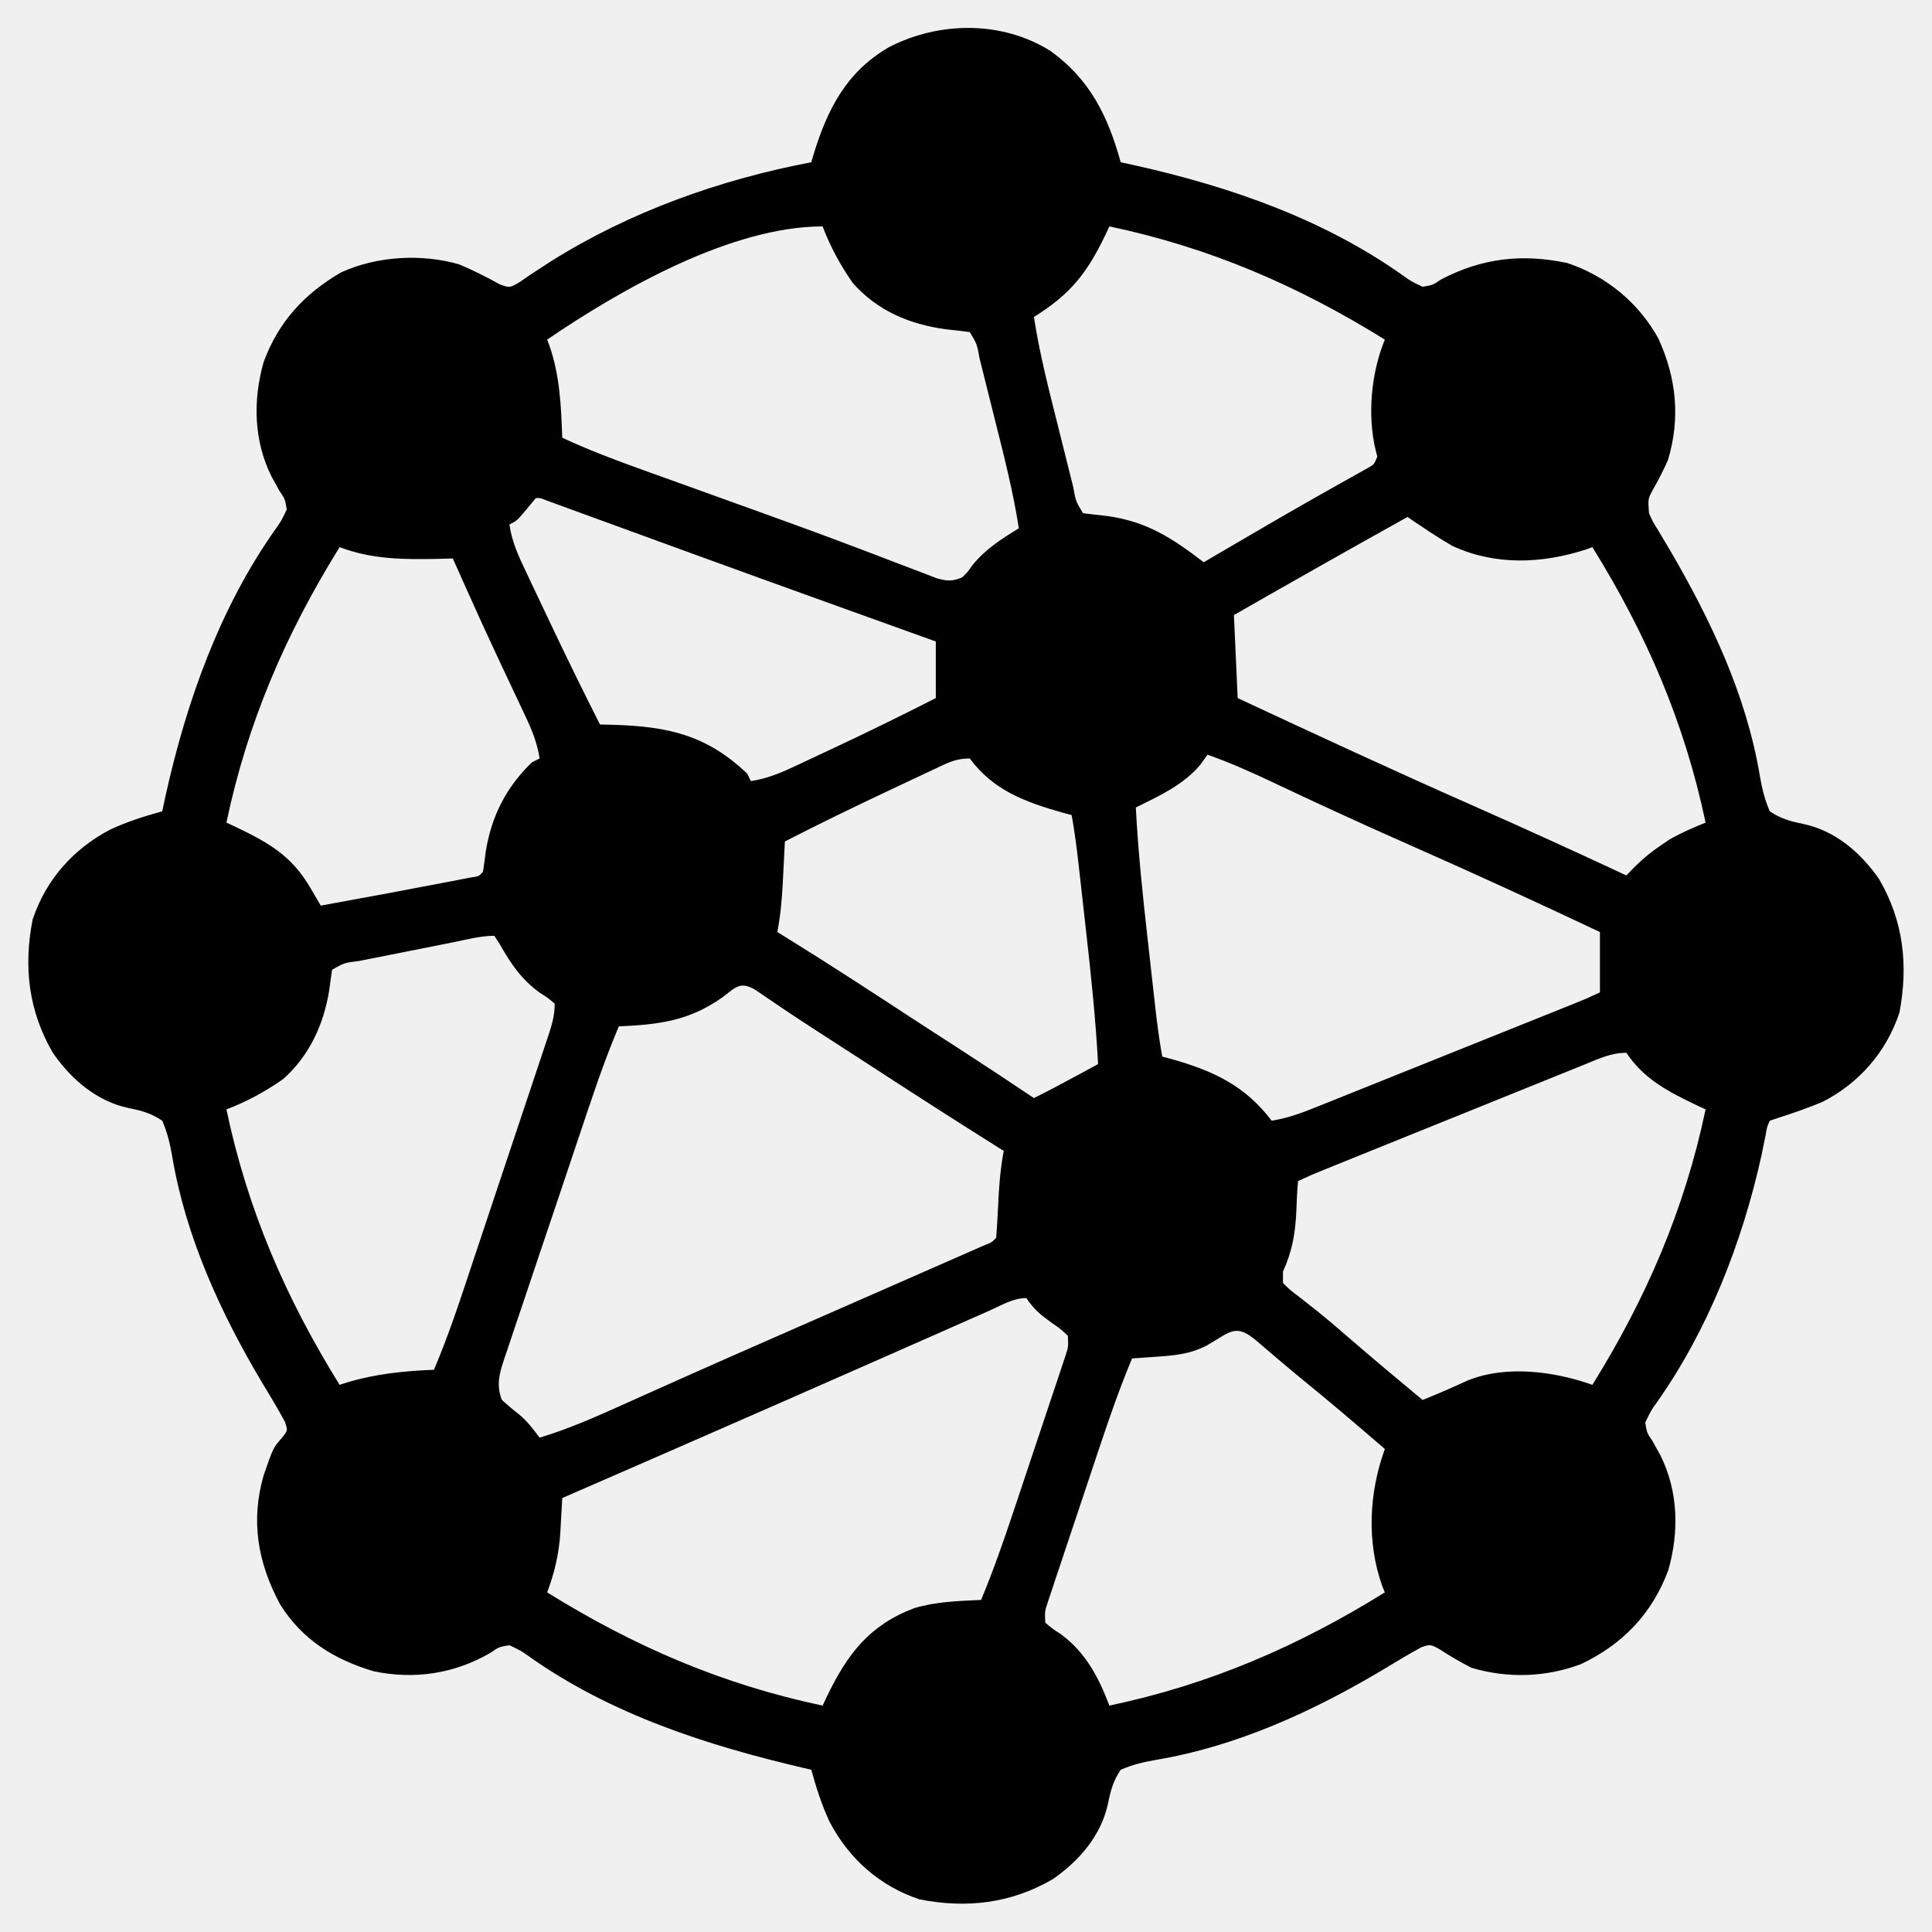
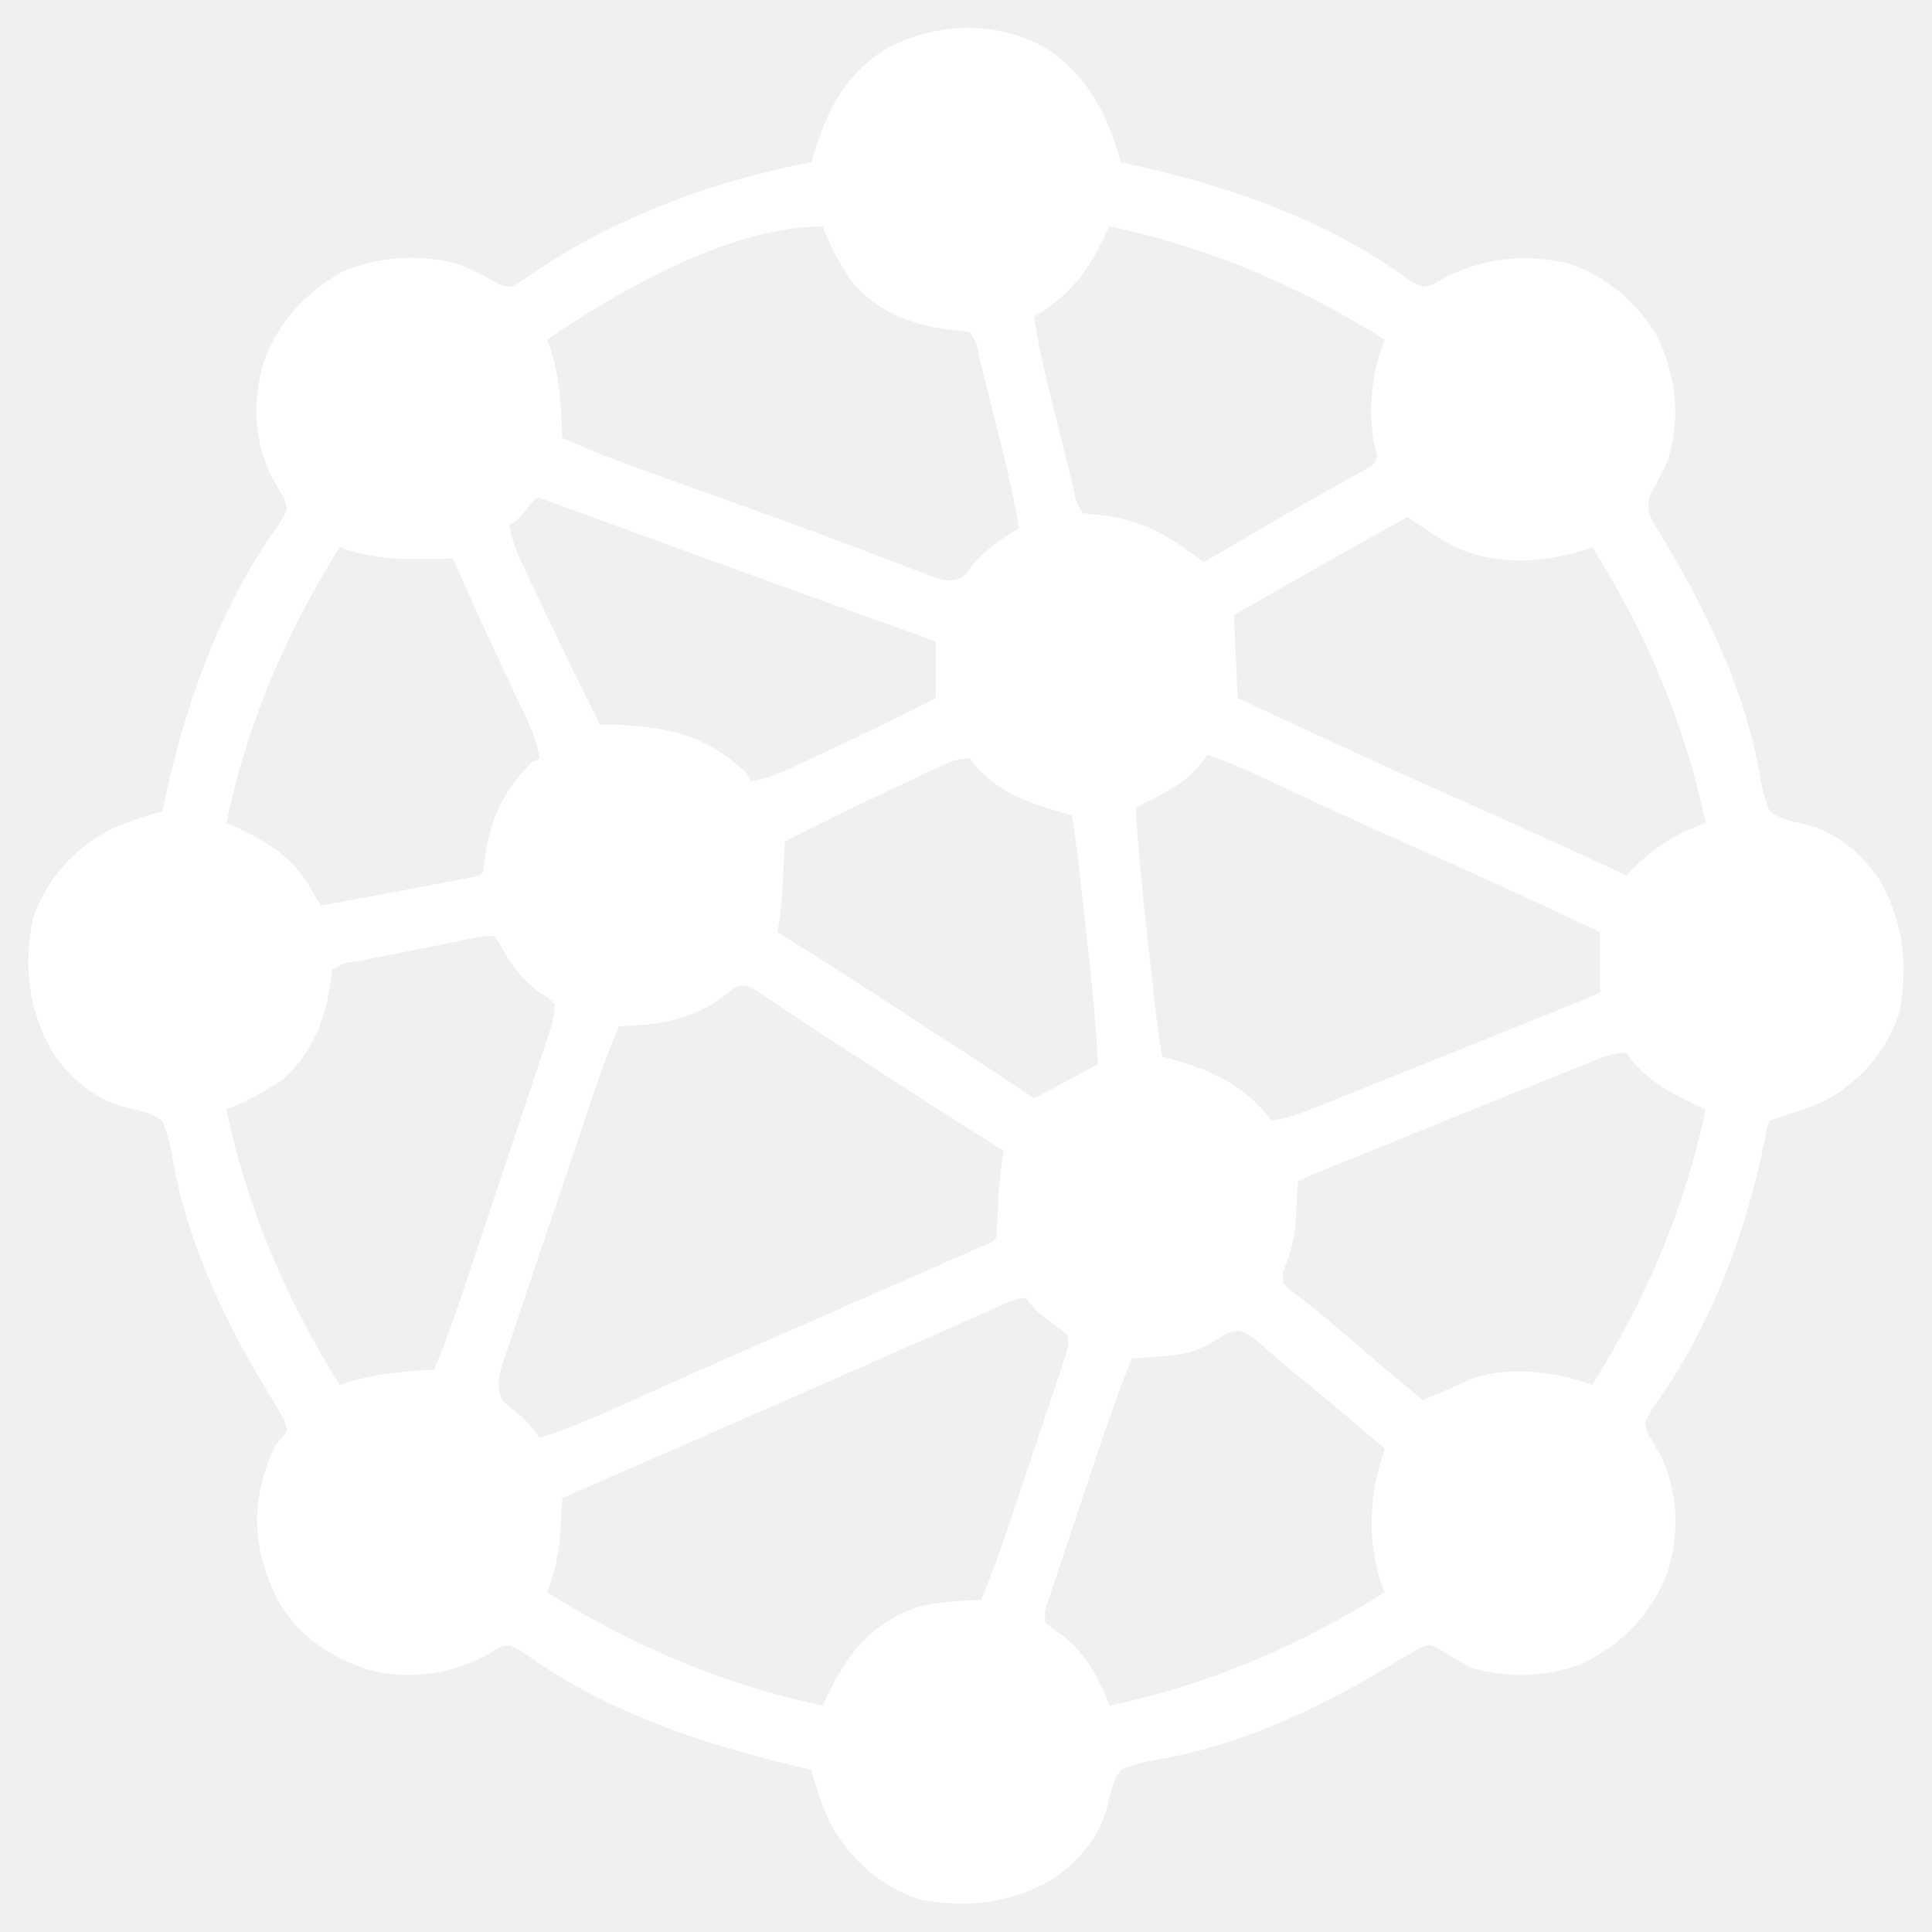
<svg xmlns="http://www.w3.org/2000/svg" version="1.1" width="512" height="512">
-   <path d="M0 0 C10.422 7.541 15.191 17.315 18.547 29.457 C19.831 29.737 21.115 30.016 22.438 30.305 C47.563 35.93 72.444 44.564 93.589 59.636 C95.537 61.025 95.537 61.025 98.547 62.457 C101.224 62.01 101.224 62.01 103.547 60.457 C114.375 54.83 124.937 53.642 136.863 56.156 C147.149 59.547 155.847 66.707 161.059 76.215 C165.831 86.69 166.913 97.371 163.547 108.457 C162.335 111.143 161.029 113.706 159.57 116.266 C158.265 118.658 158.265 118.658 158.547 122.457 C159.507 124.639 159.507 124.639 160.891 126.844 C161.641 128.114 161.641 128.114 162.407 129.409 C162.948 130.312 163.489 131.215 164.047 132.145 C174.917 150.8 184.304 170.505 187.912 191.987 C188.504 195.403 189.169 198.249 190.547 201.457 C193.494 203.435 195.912 204.092 199.379 204.797 C207.916 206.576 214.681 212.425 219.547 219.457 C225.983 230.558 227.295 242.117 224.934 254.734 C221.547 265.132 214.253 273.503 204.547 278.457 C200.93 279.967 197.279 281.264 193.547 282.457 C192.557 282.787 191.567 283.117 190.547 283.457 C189.793 285.202 189.793 285.202 189.441 287.375 C189.18 288.621 189.18 288.621 188.913 289.893 C188.639 291.255 188.639 291.255 188.359 292.645 C183.254 315.733 174.169 339.036 160.418 358.398 C159.011 360.383 159.011 360.383 157.547 363.457 C158.014 366.208 158.014 366.208 159.547 368.457 C159.877 369.068 160.207 369.679 160.547 370.309 C160.877 370.894 161.207 371.479 161.547 372.082 C166.325 381.639 166.558 392.361 163.676 402.531 C159.409 414.063 151.603 422.188 140.547 427.457 C131.141 430.984 121.18 431.275 111.547 428.457 C108.582 426.948 105.799 425.332 103.02 423.504 C100.614 422.2 100.614 422.2 98.207 423 C94.717 424.912 91.317 426.945 87.922 429.02 C69.469 440.009 49.33 449.231 28.021 452.82 C24.604 453.415 21.756 454.079 18.547 455.457 C16.569 458.404 15.912 460.822 15.207 464.289 C13.428 472.826 7.579 479.591 0.547 484.457 C-10.531 490.88 -22.175 492.273 -34.766 489.809 C-45.351 486.29 -53.492 479.026 -58.637 469.195 C-60.713 464.715 -62.137 460.22 -63.453 455.457 C-64.081 455.312 -64.708 455.167 -65.355 455.017 C-91.098 448.998 -116.609 440.803 -138.393 425.329 C-140.379 423.921 -140.379 423.921 -143.453 422.457 C-146.213 422.921 -146.213 422.921 -148.453 424.457 C-158.029 430.028 -168.622 431.633 -179.508 429.34 C-189.963 426.206 -198.364 420.984 -204.203 411.664 C-210.132 400.647 -212.078 389.607 -208.594 377.461 C-206.075 370.166 -206.075 370.166 -203.695 367.453 C-202.159 365.508 -202.159 365.508 -202.98 363.184 C-204.883 359.661 -206.929 356.248 -209.016 352.832 C-220.005 334.379 -229.227 314.24 -232.816 292.931 C-233.411 289.514 -234.075 286.666 -235.453 283.457 C-238.4 281.479 -240.818 280.822 -244.285 280.117 C-252.822 278.338 -259.588 272.489 -264.453 265.457 C-270.876 254.379 -272.269 242.735 -269.805 230.145 C-266.286 219.559 -259.022 211.418 -249.191 206.273 C-244.711 204.197 -240.217 202.773 -235.453 201.457 C-235.185 200.196 -234.917 198.936 -234.641 197.637 C-229.132 172.658 -220.242 147.521 -205.325 126.516 C-203.917 124.531 -203.917 124.531 -202.453 121.457 C-202.92 118.706 -202.92 118.706 -204.453 116.457 C-204.783 115.846 -205.113 115.235 -205.453 114.605 C-205.948 113.728 -205.948 113.728 -206.453 112.832 C-211.232 103.275 -211.464 92.553 -208.582 82.383 C-204.633 71.711 -197.792 64.28 -188.008 58.613 C-178.533 54.325 -166.799 53.637 -156.789 56.508 C-153.062 58.075 -149.517 59.869 -145.98 61.824 C-143.376 62.754 -143.376 62.754 -140.789 61.254 C-139.812 60.578 -138.835 59.903 -137.828 59.207 C-136.669 58.445 -135.506 57.689 -134.34 56.938 C-133.714 56.532 -133.088 56.126 -132.443 55.708 C-111.584 42.589 -87.609 34.031 -63.453 29.457 C-63.124 28.332 -63.124 28.332 -62.789 27.184 C-59.053 15.125 -54.054 5.444 -42.859 -1.047 C-29.535 -7.925 -12.868 -8.094 0 0 Z M15.547 46.457 C15.172 47.254 14.797 48.05 14.41 48.871 C9.514 59.01 5.133 64.485 -4.453 70.457 C-2.946 80.22 -0.494 89.753 1.915 99.322 C2.616 102.109 3.309 104.898 4.002 107.688 C4.445 109.457 4.888 111.227 5.332 112.996 C5.539 113.831 5.747 114.667 5.96 115.527 C6.645 119.297 6.645 119.297 8.547 122.457 C10.69 122.731 12.836 122.976 14.984 123.207 C25.493 124.658 32.298 129.139 40.547 135.457 C41.164 135.096 41.781 134.735 42.417 134.362 C45.355 132.643 48.295 130.925 51.234 129.207 C52.845 128.265 52.845 128.265 54.489 127.304 C59.901 124.144 65.323 121.006 70.781 117.926 C71.743 117.382 72.705 116.838 73.697 116.278 C75.531 115.244 77.368 114.215 79.208 113.19 C80.03 112.727 80.852 112.263 81.699 111.785 C82.421 111.382 83.143 110.979 83.886 110.563 C85.708 109.548 85.708 109.548 86.547 107.457 C86.408 106.923 86.268 106.39 86.125 105.84 C83.861 96.507 84.915 85.255 88.547 76.457 C65.496 62.15 42.189 52.072 15.547 46.457 Z M-133.453 76.457 C-133.248 76.993 -133.043 77.53 -132.832 78.082 C-130.067 86.126 -129.756 94.035 -129.453 102.457 C-122.479 105.709 -115.359 108.394 -108.117 110.984 C-106.936 111.41 -105.754 111.836 -104.537 112.275 C-101.37 113.416 -98.203 114.555 -95.034 115.692 C-89.141 117.808 -83.25 119.931 -77.359 122.055 C-76.714 122.287 -76.068 122.52 -75.403 122.76 C-67.241 125.703 -59.098 128.69 -50.984 131.766 C-49.741 132.236 -49.741 132.236 -48.472 132.715 C-44.745 134.125 -41.023 135.547 -37.307 136.988 C-36.025 137.475 -34.743 137.963 -33.461 138.449 C-32.385 138.865 -31.309 139.282 -30.2 139.71 C-27.386 140.475 -26.113 140.567 -23.453 139.457 C-22.006 138.044 -22.006 138.044 -20.766 136.27 C-17.305 131.964 -13.108 129.334 -8.453 126.457 C-9.96 116.694 -12.413 107.162 -14.822 97.592 C-15.522 94.805 -16.216 92.016 -16.908 89.227 C-17.351 87.457 -17.794 85.687 -18.238 83.918 C-18.446 83.083 -18.653 82.247 -18.866 81.387 C-19.551 77.617 -19.551 77.617 -21.453 74.457 C-23.596 74.183 -25.743 73.938 -27.891 73.707 C-37.458 72.385 -45.945 68.808 -52.453 61.457 C-55.761 56.706 -58.398 51.869 -60.453 46.457 C-84.664 46.457 -113.948 63.17 -133.453 76.457 Z M-136.453 118.457 C-137.257 119.426 -138.062 120.396 -138.891 121.395 C-141.453 124.457 -141.453 124.457 -143.453 125.457 C-142.808 129.98 -141.056 133.81 -139.102 137.891 C-138.764 138.605 -138.427 139.319 -138.08 140.055 C-137.365 141.569 -136.647 143.081 -135.926 144.592 C-134.848 146.853 -133.777 149.119 -132.707 151.385 C-128.408 160.47 -123.99 169.488 -119.453 178.457 C-118.281 178.483 -117.11 178.509 -115.902 178.535 C-101.489 178.991 -91.265 181.179 -80.453 191.457 C-80.123 192.117 -79.793 192.777 -79.453 193.457 C-75.411 192.821 -72.103 191.527 -68.402 189.797 C-67.235 189.254 -66.068 188.711 -64.866 188.151 C-63.624 187.566 -62.382 186.98 -61.141 186.395 C-59.877 185.803 -58.613 185.212 -57.349 184.62 C-48.307 180.381 -39.35 175.994 -30.453 171.457 C-30.453 166.507 -30.453 161.557 -30.453 156.457 C-32.293 155.796 -32.293 155.796 -34.17 155.122 C-40.119 152.985 -46.067 150.846 -52.016 148.707 C-53.111 148.313 -54.207 147.919 -55.335 147.513 C-68.894 142.636 -82.445 137.74 -95.984 132.809 C-96.618 132.578 -97.251 132.347 -97.904 132.11 C-104.717 129.629 -111.529 127.145 -118.34 124.657 C-120.587 123.838 -122.835 123.019 -125.082 122.199 C-126.121 121.819 -127.161 121.438 -128.231 121.047 C-129.173 120.704 -130.114 120.361 -131.084 120.007 C-131.908 119.706 -132.732 119.405 -133.581 119.095 C-135.281 118.403 -135.281 118.403 -136.453 118.457 Z M94.547 123.457 C79.165 132.041 63.828 140.695 48.547 149.457 C48.877 156.717 49.207 163.977 49.547 171.457 C70.198 181.091 90.864 190.672 111.71 199.877 C125.394 205.92 138.993 212.128 152.547 218.457 C153.282 217.696 154.016 216.936 154.773 216.152 C157.091 213.9 159.24 212.104 161.922 210.332 C162.631 209.855 163.34 209.378 164.07 208.887 C167.139 207.115 170.27 205.805 173.547 204.457 C167.932 177.815 157.854 154.508 143.547 131.457 C142.652 131.782 142.652 131.782 141.738 132.113 C130.017 135.875 117.76 136.347 106.453 131.137 C102.355 128.768 98.456 126.124 94.547 123.457 Z M-188.453 131.457 C-202.76 154.508 -212.839 177.815 -218.453 204.457 C-217.668 204.821 -216.883 205.184 -216.074 205.559 C-207.332 209.742 -201.203 213.203 -196.258 221.66 C-195.729 222.559 -195.2 223.458 -194.656 224.384 C-194.259 225.068 -193.862 225.752 -193.453 226.457 C-175.377 223.153 -175.377 223.153 -157.328 219.707 C-156.191 219.485 -155.054 219.264 -153.883 219.035 C-151.518 218.697 -151.518 218.697 -150.453 217.457 C-150.179 215.648 -149.934 213.835 -149.703 212.02 C-148.204 202.738 -144.271 194.995 -137.453 188.457 C-136.793 188.127 -136.133 187.797 -135.453 187.457 C-136.084 183.457 -137.35 180.202 -139.078 176.547 C-139.616 175.401 -140.154 174.254 -140.708 173.073 C-141.29 171.847 -141.871 170.621 -142.453 169.395 C-143.636 166.879 -144.816 164.361 -145.996 161.844 C-146.29 161.218 -146.584 160.592 -146.887 159.947 C-149.572 154.226 -152.183 148.474 -154.766 142.707 C-155.144 141.863 -155.522 141.018 -155.912 140.148 C-156.761 138.252 -157.607 136.355 -158.453 134.457 C-159.697 134.492 -160.941 134.527 -162.223 134.562 C-171.407 134.74 -179.724 134.753 -188.453 131.457 Z M41.547 186.457 C40.928 187.323 40.309 188.19 39.672 189.082 C35.224 194.46 28.697 197.402 22.547 200.457 C23.168 212.184 24.383 223.819 25.704 235.485 C26.05 238.545 26.39 241.605 26.73 244.666 C26.95 246.629 27.17 248.592 27.391 250.555 C27.492 251.461 27.593 252.367 27.697 253.301 C28.198 257.712 28.762 262.085 29.547 266.457 C30.369 266.676 31.192 266.895 32.039 267.121 C43.172 270.284 51.465 274.139 58.547 283.457 C63.094 282.754 67.186 281.137 71.427 279.422 C72.204 279.111 72.982 278.801 73.783 278.48 C76.346 277.456 78.905 276.425 81.465 275.395 C83.246 274.681 85.028 273.967 86.81 273.254 C90.539 271.76 94.267 270.263 97.994 268.765 C102.778 266.841 107.563 264.922 112.35 263.004 C116.909 261.177 121.468 259.349 126.027 257.52 C126.9 257.169 127.773 256.819 128.673 256.458 C131.134 255.471 133.595 254.482 136.055 253.492 C137.155 253.051 137.155 253.051 138.277 252.601 C141.955 251.127 141.955 251.127 145.547 249.457 C145.547 244.177 145.547 238.897 145.547 233.457 C128.875 225.588 112.141 217.896 95.273 210.454 C83.132 205.094 71.076 199.574 59.086 193.885 C53.307 191.155 47.579 188.574 41.547 186.457 Z M-30.746 190.238 C-31.365 190.528 -31.985 190.817 -32.623 191.116 C-34.631 192.057 -36.636 193.007 -38.641 193.957 C-40.008 194.601 -41.376 195.244 -42.745 195.887 C-52.05 200.272 -61.305 204.751 -70.453 209.457 C-70.544 211.302 -70.544 211.302 -70.637 213.184 C-70.721 214.816 -70.806 216.449 -70.891 218.082 C-70.93 218.89 -70.969 219.699 -71.01 220.531 C-71.241 224.909 -71.622 229.143 -72.453 233.457 C-71.565 234.005 -70.677 234.553 -69.762 235.117 C-58.459 242.12 -47.33 249.379 -36.205 256.66 C-32.235 259.253 -28.251 261.824 -24.266 264.395 C-17.618 268.685 -11.019 273.042 -4.453 277.457 C-0.819 275.676 2.736 273.755 6.297 271.832 C8.38 270.707 10.464 269.582 12.547 268.457 C11.926 256.73 10.711 245.095 9.39 233.429 C9.044 230.369 8.703 227.309 8.363 224.248 C8.144 222.285 7.924 220.322 7.703 218.359 C7.552 217 7.552 217 7.397 215.613 C6.896 211.202 6.332 206.829 5.547 202.457 C4.724 202.238 3.902 202.019 3.055 201.793 C-6.763 199.004 -15.252 195.891 -21.453 187.457 C-25.213 187.457 -27.34 188.637 -30.746 190.238 Z M-158.363 236.172 C-159.246 236.347 -160.129 236.522 -161.038 236.703 C-162.905 237.074 -164.772 237.447 -166.639 237.82 C-169.507 238.393 -172.375 238.959 -175.244 239.525 C-177.055 239.886 -178.865 240.248 -180.676 240.609 C-181.539 240.779 -182.403 240.949 -183.292 241.124 C-187.192 241.605 -187.192 241.605 -190.453 243.457 C-190.727 245.266 -190.972 247.08 -191.203 248.895 C-192.667 257.955 -196.489 266.292 -203.453 272.457 C-208.204 275.765 -213.041 278.402 -218.453 280.457 C-212.839 307.099 -202.76 330.406 -188.453 353.457 C-187.821 353.252 -187.19 353.047 -186.539 352.836 C-178.858 350.523 -171.449 349.796 -163.453 349.457 C-159.374 339.915 -156.214 330.048 -152.938 320.211 C-152.316 318.349 -151.694 316.487 -151.071 314.625 C-149.775 310.744 -148.481 306.862 -147.188 302.979 C-145.53 297.998 -143.865 293.02 -142.198 288.042 C-140.915 284.208 -139.636 280.372 -138.358 276.536 C-137.746 274.698 -137.132 272.861 -136.516 271.025 C-135.66 268.468 -134.809 265.909 -133.96 263.35 C-133.704 262.591 -133.449 261.832 -133.186 261.05 C-132.201 258.066 -131.453 255.622 -131.453 252.457 C-133.225 250.927 -133.225 250.927 -135.516 249.457 C-140.398 245.876 -143.071 241.837 -146.043 236.617 C-146.508 235.904 -146.974 235.191 -147.453 234.457 C-151.138 234.457 -154.758 235.453 -158.363 236.172 Z M-87.016 250.77 C-95.833 257.005 -103.772 257.978 -114.453 258.457 C-118.513 267.986 -121.709 277.822 -125.004 287.633 C-125.31 288.544 -125.617 289.455 -125.933 290.394 C-127.55 295.204 -129.163 300.014 -130.773 304.825 C-132.435 309.79 -134.111 314.749 -135.79 319.708 C-137.082 323.532 -138.364 327.36 -139.643 331.189 C-140.256 333.02 -140.874 334.849 -141.496 336.678 C-142.362 339.227 -143.213 341.781 -144.06 344.337 C-144.449 345.465 -144.449 345.465 -144.845 346.615 C-146.133 350.557 -146.971 353.505 -145.453 357.457 C-144.01 358.74 -142.558 360.02 -141.02 361.188 C-138.792 362.993 -137.156 365.165 -135.453 367.457 C-127.593 365.08 -120.206 361.79 -112.735 358.423 C-108.741 356.623 -104.741 354.838 -100.742 353.051 C-99.485 352.488 -99.485 352.488 -98.202 351.914 C-89.622 348.078 -81.018 344.298 -72.409 340.526 C-69.835 339.397 -67.26 338.268 -64.686 337.139 C-61.291 335.65 -57.897 334.161 -54.503 332.672 C-53.67 332.307 -52.838 331.942 -51.98 331.565 C-50.286 330.823 -48.593 330.08 -46.899 329.337 C-42.005 327.191 -37.112 325.043 -32.221 322.891 C-30.718 322.231 -29.215 321.571 -27.712 320.913 C-25.656 320.012 -23.601 319.108 -21.547 318.203 C-20.389 317.695 -19.23 317.186 -18.037 316.662 C-15.576 315.693 -15.576 315.693 -14.453 314.457 C-14.24 311.724 -14.076 309.007 -13.953 306.27 C-13.722 301.255 -13.399 296.401 -12.453 291.457 C-12.924 291.162 -13.395 290.866 -13.88 290.562 C-25.672 283.156 -37.382 275.633 -49.044 268.025 C-53.537 265.101 -58.043 262.197 -62.55 259.293 C-67.832 255.881 -73.046 252.379 -78.23 248.82 C-82.245 246.358 -83.54 248.142 -87.016 250.77 Z M141.711 268.47 C140.914 268.791 140.117 269.111 139.295 269.441 C136.657 270.503 134.022 271.572 131.387 272.641 C129.558 273.379 127.728 274.116 125.899 274.853 C121.079 276.796 116.262 278.746 111.445 280.696 C107.508 282.29 103.569 283.878 99.63 285.467 C94.944 287.357 90.259 289.248 85.574 291.141 C84.676 291.503 83.778 291.866 82.853 292.24 C80.319 293.264 77.786 294.289 75.254 295.314 C74.499 295.619 73.744 295.924 72.966 296.238 C69.213 297.751 69.213 297.751 65.547 299.457 C65.31 301.999 65.177 304.472 65.109 307.02 C64.856 313.119 64.08 317.84 61.547 323.457 C61.547 324.447 61.547 325.437 61.547 326.457 C63.523 328.422 63.523 328.422 66.172 330.395 C67.176 331.189 68.18 331.983 69.215 332.801 C69.757 333.229 70.299 333.657 70.857 334.098 C73.793 336.459 76.634 338.93 79.484 341.395 C85.781 346.82 92.145 352.157 98.547 357.457 C102.549 355.883 106.456 354.154 110.363 352.359 C120.56 348.146 133.438 349.859 143.547 353.457 C157.854 330.406 167.932 307.099 173.547 280.457 C172.762 280.094 171.977 279.73 171.168 279.355 C163.716 275.789 157.203 272.441 152.547 265.457 C148.538 265.457 145.366 266.98 141.711 268.47 Z M-16.176 333.762 C-16.971 334.112 -17.766 334.462 -18.585 334.823 C-21.23 335.99 -23.873 337.161 -26.516 338.332 C-28.373 339.152 -30.231 339.972 -32.089 340.791 C-35.957 342.496 -39.824 344.204 -43.691 345.913 C-51.64 349.425 -59.597 352.919 -67.555 356.412 C-70.077 357.519 -72.598 358.626 -75.119 359.733 C-93.214 367.678 -111.332 375.571 -129.453 383.457 C-129.507 384.471 -129.561 385.485 -129.617 386.53 C-129.696 387.882 -129.776 389.234 -129.855 390.586 C-129.89 391.252 -129.925 391.917 -129.96 392.603 C-130.302 398.214 -131.491 403.212 -133.453 408.457 C-110.403 422.764 -87.095 432.843 -60.453 438.457 C-60.078 437.66 -59.703 436.864 -59.316 436.043 C-53.937 424.905 -48.151 417.169 -36.203 412.645 C-30.438 410.904 -24.436 410.725 -18.453 410.457 C-15.261 402.786 -12.531 394.999 -9.906 387.117 C-9.282 385.251 -9.282 385.251 -8.645 383.348 C-7.773 380.737 -6.902 378.126 -6.034 375.514 C-4.92 372.168 -3.8 368.824 -2.678 365.481 C-1.604 362.278 -0.537 359.072 0.531 355.867 C0.934 354.667 1.337 353.467 1.753 352.231 C2.12 351.122 2.488 350.014 2.866 348.871 C3.192 347.896 3.517 346.92 3.852 345.914 C4.683 343.401 4.683 343.401 4.547 340.457 C2.618 338.646 2.618 338.646 0.172 336.957 C-2.747 334.844 -4.428 333.494 -6.453 330.457 C-9.937 330.457 -13.032 332.363 -16.176 333.762 Z M41.309 343.047 C36.795 345.352 32.842 345.666 27.797 346.02 C26.041 346.145 26.041 346.145 24.25 346.273 C23.358 346.334 22.466 346.395 21.547 346.457 C18.354 354.128 15.625 361.915 13 369.797 C12.584 371.041 12.168 372.285 11.739 373.566 C10.867 376.177 9.996 378.788 9.127 381.4 C8.014 384.746 6.894 388.09 5.772 391.433 C4.698 394.636 3.63 397.842 2.562 401.047 C2.159 402.247 1.756 403.447 1.341 404.683 C0.974 405.792 0.606 406.9 0.228 408.043 C-0.098 409.018 -0.423 409.994 -0.759 411 C-1.589 413.513 -1.589 413.513 -1.453 416.457 C0.352 418.022 0.352 418.022 2.672 419.52 C9.307 424.441 12.639 430.857 15.547 438.457 C42.189 432.843 65.496 422.764 88.547 408.457 C88.33 407.932 88.114 407.408 87.891 406.867 C83.681 395.155 84.332 382.074 88.547 370.457 C81.223 364.138 73.878 357.862 66.363 351.77 C62.428 348.538 58.556 345.232 54.697 341.91 C48.922 336.977 47.663 339.458 41.309 343.047 Z " fill="#000000" transform="translate(278.4531,13.54297)" />
+   <path d="M0 0 C10.422 7.541 15.191 17.315 18.547 29.457 C19.831 29.737 21.115 30.016 22.438 30.305 C47.563 35.93 72.444 44.564 93.589 59.636 C95.537 61.025 95.537 61.025 98.547 62.457 C101.224 62.01 101.224 62.01 103.547 60.457 C114.375 54.83 124.937 53.642 136.863 56.156 C147.149 59.547 155.847 66.707 161.059 76.215 C165.831 86.69 166.913 97.371 163.547 108.457 C162.335 111.143 161.029 113.706 159.57 116.266 C158.265 118.658 158.265 118.658 158.547 122.457 C159.507 124.639 159.507 124.639 160.891 126.844 C161.641 128.114 161.641 128.114 162.407 129.409 C162.948 130.312 163.489 131.215 164.047 132.145 C174.917 150.8 184.304 170.505 187.912 191.987 C188.504 195.403 189.169 198.249 190.547 201.457 C193.494 203.435 195.912 204.092 199.379 204.797 C207.916 206.576 214.681 212.425 219.547 219.457 C225.983 230.558 227.295 242.117 224.934 254.734 C221.547 265.132 214.253 273.503 204.547 278.457 C200.93 279.967 197.279 281.264 193.547 282.457 C192.557 282.787 191.567 283.117 190.547 283.457 C189.793 285.202 189.793 285.202 189.441 287.375 C189.18 288.621 189.18 288.621 188.913 289.893 C188.639 291.255 188.639 291.255 188.359 292.645 C183.254 315.733 174.169 339.036 160.418 358.398 C159.011 360.383 159.011 360.383 157.547 363.457 C158.014 366.208 158.014 366.208 159.547 368.457 C159.877 369.068 160.207 369.679 160.547 370.309 C160.877 370.894 161.207 371.479 161.547 372.082 C166.325 381.639 166.558 392.361 163.676 402.531 C159.409 414.063 151.603 422.188 140.547 427.457 C131.141 430.984 121.18 431.275 111.547 428.457 C108.582 426.948 105.799 425.332 103.02 423.504 C100.614 422.2 100.614 422.2 98.207 423 C94.717 424.912 91.317 426.945 87.922 429.02 C69.469 440.009 49.33 449.231 28.021 452.82 C24.604 453.415 21.756 454.079 18.547 455.457 C16.569 458.404 15.912 460.822 15.207 464.289 C13.428 472.826 7.579 479.591 0.547 484.457 C-10.531 490.88 -22.175 492.273 -34.766 489.809 C-45.351 486.29 -53.492 479.026 -58.637 469.195 C-60.713 464.715 -62.137 460.22 -63.453 455.457 C-64.081 455.312 -64.708 455.167 -65.355 455.017 C-91.098 448.998 -116.609 440.803 -138.393 425.329 C-140.379 423.921 -140.379 423.921 -143.453 422.457 C-146.213 422.921 -146.213 422.921 -148.453 424.457 C-158.029 430.028 -168.622 431.633 -179.508 429.34 C-189.963 426.206 -198.364 420.984 -204.203 411.664 C-210.132 400.647 -212.078 389.607 -208.594 377.461 C-206.075 370.166 -206.075 370.166 -203.695 367.453 C-202.159 365.508 -202.159 365.508 -202.98 363.184 C-204.883 359.661 -206.929 356.248 -209.016 352.832 C-220.005 334.379 -229.227 314.24 -232.816 292.931 C-233.411 289.514 -234.075 286.666 -235.453 283.457 C-238.4 281.479 -240.818 280.822 -244.285 280.117 C-252.822 278.338 -259.588 272.489 -264.453 265.457 C-270.876 254.379 -272.269 242.735 -269.805 230.145 C-266.286 219.559 -259.022 211.418 -249.191 206.273 C-244.711 204.197 -240.217 202.773 -235.453 201.457 C-235.185 200.196 -234.917 198.936 -234.641 197.637 C-229.132 172.658 -220.242 147.521 -205.325 126.516 C-203.917 124.531 -203.917 124.531 -202.453 121.457 C-202.92 118.706 -202.92 118.706 -204.453 116.457 C-204.783 115.846 -205.113 115.235 -205.453 114.605 C-205.948 113.728 -205.948 113.728 -206.453 112.832 C-211.232 103.275 -211.464 92.553 -208.582 82.383 C-204.633 71.711 -197.792 64.28 -188.008 58.613 C-178.533 54.325 -166.799 53.637 -156.789 56.508 C-153.062 58.075 -149.517 59.869 -145.98 61.824 C-143.376 62.754 -143.376 62.754 -140.789 61.254 C-139.812 60.578 -138.835 59.903 -137.828 59.207 C-136.669 58.445 -135.506 57.689 -134.34 56.938 C-133.714 56.532 -133.088 56.126 -132.443 55.708 C-111.584 42.589 -87.609 34.031 -63.453 29.457 C-63.124 28.332 -63.124 28.332 -62.789 27.184 C-59.053 15.125 -54.054 5.444 -42.859 -1.047 C-29.535 -7.925 -12.868 -8.094 0 0 Z M15.547 46.457 C15.172 47.254 14.797 48.05 14.41 48.871 C9.514 59.01 5.133 64.485 -4.453 70.457 C-2.946 80.22 -0.494 89.753 1.915 99.322 C2.616 102.109 3.309 104.898 4.002 107.688 C4.445 109.457 4.888 111.227 5.332 112.996 C5.539 113.831 5.747 114.667 5.96 115.527 C6.645 119.297 6.645 119.297 8.547 122.457 C10.69 122.731 12.836 122.976 14.984 123.207 C25.493 124.658 32.298 129.139 40.547 135.457 C41.164 135.096 41.781 134.735 42.417 134.362 C45.355 132.643 48.295 130.925 51.234 129.207 C52.845 128.265 52.845 128.265 54.489 127.304 C59.901 124.144 65.323 121.006 70.781 117.926 C71.743 117.382 72.705 116.838 73.697 116.278 C75.531 115.244 77.368 114.215 79.208 113.19 C80.03 112.727 80.852 112.263 81.699 111.785 C82.421 111.382 83.143 110.979 83.886 110.563 C85.708 109.548 85.708 109.548 86.547 107.457 C86.408 106.923 86.268 106.39 86.125 105.84 C83.861 96.507 84.915 85.255 88.547 76.457 C65.496 62.15 42.189 52.072 15.547 46.457 Z M-133.453 76.457 C-133.248 76.993 -133.043 77.53 -132.832 78.082 C-130.067 86.126 -129.756 94.035 -129.453 102.457 C-122.479 105.709 -115.359 108.394 -108.117 110.984 C-106.936 111.41 -105.754 111.836 -104.537 112.275 C-101.37 113.416 -98.203 114.555 -95.034 115.692 C-89.141 117.808 -83.25 119.931 -77.359 122.055 C-76.714 122.287 -76.068 122.52 -75.403 122.76 C-67.241 125.703 -59.098 128.69 -50.984 131.766 C-49.741 132.236 -49.741 132.236 -48.472 132.715 C-44.745 134.125 -41.023 135.547 -37.307 136.988 C-36.025 137.475 -34.743 137.963 -33.461 138.449 C-32.385 138.865 -31.309 139.282 -30.2 139.71 C-27.386 140.475 -26.113 140.567 -23.453 139.457 C-22.006 138.044 -22.006 138.044 -20.766 136.27 C-17.305 131.964 -13.108 129.334 -8.453 126.457 C-9.96 116.694 -12.413 107.162 -14.822 97.592 C-15.522 94.805 -16.216 92.016 -16.908 89.227 C-17.351 87.457 -17.794 85.687 -18.238 83.918 C-18.446 83.083 -18.653 82.247 -18.866 81.387 C-19.551 77.617 -19.551 77.617 -21.453 74.457 C-23.596 74.183 -25.743 73.938 -27.891 73.707 C-37.458 72.385 -45.945 68.808 -52.453 61.457 C-55.761 56.706 -58.398 51.869 -60.453 46.457 C-84.664 46.457 -113.948 63.17 -133.453 76.457 Z M-136.453 118.457 C-137.257 119.426 -138.062 120.396 -138.891 121.395 C-141.453 124.457 -141.453 124.457 -143.453 125.457 C-142.808 129.98 -141.056 133.81 -139.102 137.891 C-138.764 138.605 -138.427 139.319 -138.08 140.055 C-137.365 141.569 -136.647 143.081 -135.926 144.592 C-134.848 146.853 -133.777 149.119 -132.707 151.385 C-128.408 160.47 -123.99 169.488 -119.453 178.457 C-118.281 178.483 -117.11 178.509 -115.902 178.535 C-101.489 178.991 -91.265 181.179 -80.453 191.457 C-80.123 192.117 -79.793 192.777 -79.453 193.457 C-75.411 192.821 -72.103 191.527 -68.402 189.797 C-67.235 189.254 -66.068 188.711 -64.866 188.151 C-63.624 187.566 -62.382 186.98 -61.141 186.395 C-59.877 185.803 -58.613 185.212 -57.349 184.62 C-48.307 180.381 -39.35 175.994 -30.453 171.457 C-30.453 166.507 -30.453 161.557 -30.453 156.457 C-32.293 155.796 -32.293 155.796 -34.17 155.122 C-40.119 152.985 -46.067 150.846 -52.016 148.707 C-53.111 148.313 -54.207 147.919 -55.335 147.513 C-68.894 142.636 -82.445 137.74 -95.984 132.809 C-96.618 132.578 -97.251 132.347 -97.904 132.11 C-104.717 129.629 -111.529 127.145 -118.34 124.657 C-120.587 123.838 -122.835 123.019 -125.082 122.199 C-126.121 121.819 -127.161 121.438 -128.231 121.047 C-129.173 120.704 -130.114 120.361 -131.084 120.007 C-131.908 119.706 -132.732 119.405 -133.581 119.095 C-135.281 118.403 -135.281 118.403 -136.453 118.457 Z M94.547 123.457 C79.165 132.041 63.828 140.695 48.547 149.457 C48.877 156.717 49.207 163.977 49.547 171.457 C70.198 181.091 90.864 190.672 111.71 199.877 C125.394 205.92 138.993 212.128 152.547 218.457 C153.282 217.696 154.016 216.936 154.773 216.152 C157.091 213.9 159.24 212.104 161.922 210.332 C162.631 209.855 163.34 209.378 164.07 208.887 C167.139 207.115 170.27 205.805 173.547 204.457 C167.932 177.815 157.854 154.508 143.547 131.457 C142.652 131.782 142.652 131.782 141.738 132.113 C130.017 135.875 117.76 136.347 106.453 131.137 C102.355 128.768 98.456 126.124 94.547 123.457 Z M-188.453 131.457 C-202.76 154.508 -212.839 177.815 -218.453 204.457 C-217.668 204.821 -216.883 205.184 -216.074 205.559 C-207.332 209.742 -201.203 213.203 -196.258 221.66 C-195.729 222.559 -195.2 223.458 -194.656 224.384 C-194.259 225.068 -193.862 225.752 -193.453 226.457 C-175.377 223.153 -175.377 223.153 -157.328 219.707 C-156.191 219.485 -155.054 219.264 -153.883 219.035 C-151.518 218.697 -151.518 218.697 -150.453 217.457 C-150.179 215.648 -149.934 213.835 -149.703 212.02 C-148.204 202.738 -144.271 194.995 -137.453 188.457 C-136.793 188.127 -136.133 187.797 -135.453 187.457 C-136.084 183.457 -137.35 180.202 -139.078 176.547 C-139.616 175.401 -140.154 174.254 -140.708 173.073 C-141.29 171.847 -141.871 170.621 -142.453 169.395 C-143.636 166.879 -144.816 164.361 -145.996 161.844 C-146.29 161.218 -146.584 160.592 -146.887 159.947 C-149.572 154.226 -152.183 148.474 -154.766 142.707 C-155.144 141.863 -155.522 141.018 -155.912 140.148 C-156.761 138.252 -157.607 136.355 -158.453 134.457 C-159.697 134.492 -160.941 134.527 -162.223 134.562 C-171.407 134.74 -179.724 134.753 -188.453 131.457 Z M41.547 186.457 C40.928 187.323 40.309 188.19 39.672 189.082 C35.224 194.46 28.697 197.402 22.547 200.457 C23.168 212.184 24.383 223.819 25.704 235.485 C26.05 238.545 26.39 241.605 26.73 244.666 C26.95 246.629 27.17 248.592 27.391 250.555 C27.492 251.461 27.593 252.367 27.697 253.301 C28.198 257.712 28.762 262.085 29.547 266.457 C30.369 266.676 31.192 266.895 32.039 267.121 C43.172 270.284 51.465 274.139 58.547 283.457 C63.094 282.754 67.186 281.137 71.427 279.422 C72.204 279.111 72.982 278.801 73.783 278.48 C76.346 277.456 78.905 276.425 81.465 275.395 C83.246 274.681 85.028 273.967 86.81 273.254 C90.539 271.76 94.267 270.263 97.994 268.765 C102.778 266.841 107.563 264.922 112.35 263.004 C116.909 261.177 121.468 259.349 126.027 257.52 C126.9 257.169 127.773 256.819 128.673 256.458 C131.134 255.471 133.595 254.482 136.055 253.492 C137.155 253.051 137.155 253.051 138.277 252.601 C141.955 251.127 141.955 251.127 145.547 249.457 C145.547 244.177 145.547 238.897 145.547 233.457 C128.875 225.588 112.141 217.896 95.273 210.454 C83.132 205.094 71.076 199.574 59.086 193.885 C53.307 191.155 47.579 188.574 41.547 186.457 Z M-30.746 190.238 C-31.365 190.528 -31.985 190.817 -32.623 191.116 C-34.631 192.057 -36.636 193.007 -38.641 193.957 C-40.008 194.601 -41.376 195.244 -42.745 195.887 C-52.05 200.272 -61.305 204.751 -70.453 209.457 C-70.544 211.302 -70.544 211.302 -70.637 213.184 C-70.721 214.816 -70.806 216.449 -70.891 218.082 C-70.93 218.89 -70.969 219.699 -71.01 220.531 C-71.241 224.909 -71.622 229.143 -72.453 233.457 C-71.565 234.005 -70.677 234.553 -69.762 235.117 C-58.459 242.12 -47.33 249.379 -36.205 256.66 C-32.235 259.253 -28.251 261.824 -24.266 264.395 C-17.618 268.685 -11.019 273.042 -4.453 277.457 C-0.819 275.676 2.736 273.755 6.297 271.832 C8.38 270.707 10.464 269.582 12.547 268.457 C11.926 256.73 10.711 245.095 9.39 233.429 C9.044 230.369 8.703 227.309 8.363 224.248 C8.144 222.285 7.924 220.322 7.703 218.359 C7.552 217 7.552 217 7.397 215.613 C6.896 211.202 6.332 206.829 5.547 202.457 C4.724 202.238 3.902 202.019 3.055 201.793 C-6.763 199.004 -15.252 195.891 -21.453 187.457 C-25.213 187.457 -27.34 188.637 -30.746 190.238 Z M-158.363 236.172 C-159.246 236.347 -160.129 236.522 -161.038 236.703 C-162.905 237.074 -164.772 237.447 -166.639 237.82 C-169.507 238.393 -172.375 238.959 -175.244 239.525 C-177.055 239.886 -178.865 240.248 -180.676 240.609 C-181.539 240.779 -182.403 240.949 -183.292 241.124 C-187.192 241.605 -187.192 241.605 -190.453 243.457 C-190.727 245.266 -190.972 247.08 -191.203 248.895 C-192.667 257.955 -196.489 266.292 -203.453 272.457 C-208.204 275.765 -213.041 278.402 -218.453 280.457 C-212.839 307.099 -202.76 330.406 -188.453 353.457 C-187.821 353.252 -187.19 353.047 -186.539 352.836 C-178.858 350.523 -171.449 349.796 -163.453 349.457 C-159.374 339.915 -156.214 330.048 -152.938 320.211 C-152.316 318.349 -151.694 316.487 -151.071 314.625 C-149.775 310.744 -148.481 306.862 -147.188 302.979 C-145.53 297.998 -143.865 293.02 -142.198 288.042 C-140.915 284.208 -139.636 280.372 -138.358 276.536 C-137.746 274.698 -137.132 272.861 -136.516 271.025 C-135.66 268.468 -134.809 265.909 -133.96 263.35 C-133.704 262.591 -133.449 261.832 -133.186 261.05 C-132.201 258.066 -131.453 255.622 -131.453 252.457 C-133.225 250.927 -133.225 250.927 -135.516 249.457 C-140.398 245.876 -143.071 241.837 -146.043 236.617 C-146.508 235.904 -146.974 235.191 -147.453 234.457 C-151.138 234.457 -154.758 235.453 -158.363 236.172 Z M-87.016 250.77 C-95.833 257.005 -103.772 257.978 -114.453 258.457 C-118.513 267.986 -121.709 277.822 -125.004 287.633 C-125.31 288.544 -125.617 289.455 -125.933 290.394 C-127.55 295.204 -129.163 300.014 -130.773 304.825 C-132.435 309.79 -134.111 314.749 -135.79 319.708 C-137.082 323.532 -138.364 327.36 -139.643 331.189 C-140.256 333.02 -140.874 334.849 -141.496 336.678 C-142.362 339.227 -143.213 341.781 -144.06 344.337 C-144.449 345.465 -144.449 345.465 -144.845 346.615 C-146.133 350.557 -146.971 353.505 -145.453 357.457 C-144.01 358.74 -142.558 360.02 -141.02 361.188 C-138.792 362.993 -137.156 365.165 -135.453 367.457 C-127.593 365.08 -120.206 361.79 -112.735 358.423 C-108.741 356.623 -104.741 354.838 -100.742 353.051 C-99.485 352.488 -99.485 352.488 -98.202 351.914 C-89.622 348.078 -81.018 344.298 -72.409 340.526 C-69.835 339.397 -67.26 338.268 -64.686 337.139 C-61.291 335.65 -57.897 334.161 -54.503 332.672 C-53.67 332.307 -52.838 331.942 -51.98 331.565 C-50.286 330.823 -48.593 330.08 -46.899 329.337 C-42.005 327.191 -37.112 325.043 -32.221 322.891 C-30.718 322.231 -29.215 321.571 -27.712 320.913 C-25.656 320.012 -23.601 319.108 -21.547 318.203 C-20.389 317.695 -19.23 317.186 -18.037 316.662 C-15.576 315.693 -15.576 315.693 -14.453 314.457 C-14.24 311.724 -14.076 309.007 -13.953 306.27 C-13.722 301.255 -13.399 296.401 -12.453 291.457 C-12.924 291.162 -13.395 290.866 -13.88 290.562 C-25.672 283.156 -37.382 275.633 -49.044 268.025 C-53.537 265.101 -58.043 262.197 -62.55 259.293 C-67.832 255.881 -73.046 252.379 -78.23 248.82 C-82.245 246.358 -83.54 248.142 -87.016 250.77 Z M141.711 268.47 C140.914 268.791 140.117 269.111 139.295 269.441 C136.657 270.503 134.022 271.572 131.387 272.641 C129.558 273.379 127.728 274.116 125.899 274.853 C121.079 276.796 116.262 278.746 111.445 280.696 C107.508 282.29 103.569 283.878 99.63 285.467 C94.944 287.357 90.259 289.248 85.574 291.141 C84.676 291.503 83.778 291.866 82.853 292.24 C80.319 293.264 77.786 294.289 75.254 295.314 C74.499 295.619 73.744 295.924 72.966 296.238 C69.213 297.751 69.213 297.751 65.547 299.457 C65.31 301.999 65.177 304.472 65.109 307.02 C64.856 313.119 64.08 317.84 61.547 323.457 C61.547 324.447 61.547 325.437 61.547 326.457 C63.523 328.422 63.523 328.422 66.172 330.395 C67.176 331.189 68.18 331.983 69.215 332.801 C69.757 333.229 70.299 333.657 70.857 334.098 C73.793 336.459 76.634 338.93 79.484 341.395 C85.781 346.82 92.145 352.157 98.547 357.457 C102.549 355.883 106.456 354.154 110.363 352.359 C120.56 348.146 133.438 349.859 143.547 353.457 C157.854 330.406 167.932 307.099 173.547 280.457 C172.762 280.094 171.977 279.73 171.168 279.355 C163.716 275.789 157.203 272.441 152.547 265.457 C148.538 265.457 145.366 266.98 141.711 268.47 Z M-16.176 333.762 C-16.971 334.112 -17.766 334.462 -18.585 334.823 C-21.23 335.99 -23.873 337.161 -26.516 338.332 C-28.373 339.152 -30.231 339.972 -32.089 340.791 C-35.957 342.496 -39.824 344.204 -43.691 345.913 C-51.64 349.425 -59.597 352.919 -67.555 356.412 C-70.077 357.519 -72.598 358.626 -75.119 359.733 C-93.214 367.678 -111.332 375.571 -129.453 383.457 C-129.507 384.471 -129.561 385.485 -129.617 386.53 C-129.696 387.882 -129.776 389.234 -129.855 390.586 C-129.89 391.252 -129.925 391.917 -129.96 392.603 C-130.302 398.214 -131.491 403.212 -133.453 408.457 C-110.403 422.764 -87.095 432.843 -60.453 438.457 C-60.078 437.66 -59.703 436.864 -59.316 436.043 C-53.937 424.905 -48.151 417.169 -36.203 412.645 C-30.438 410.904 -24.436 410.725 -18.453 410.457 C-15.261 402.786 -12.531 394.999 -9.906 387.117 C-9.282 385.251 -9.282 385.251 -8.645 383.348 C-7.773 380.737 -6.902 378.126 -6.034 375.514 C-4.92 372.168 -3.8 368.824 -2.678 365.481 C-1.604 362.278 -0.537 359.072 0.531 355.867 C0.934 354.667 1.337 353.467 1.753 352.231 C2.12 351.122 2.488 350.014 2.866 348.871 C3.192 347.896 3.517 346.92 3.852 345.914 C4.683 343.401 4.683 343.401 4.547 340.457 C2.618 338.646 2.618 338.646 0.172 336.957 C-2.747 334.844 -4.428 333.494 -6.453 330.457 C-9.937 330.457 -13.032 332.363 -16.176 333.762 Z M41.309 343.047 C36.795 345.352 32.842 345.666 27.797 346.02 C26.041 346.145 26.041 346.145 24.25 346.273 C23.358 346.334 22.466 346.395 21.547 346.457 C18.354 354.128 15.625 361.915 13 369.797 C12.584 371.041 12.168 372.285 11.739 373.566 C10.867 376.177 9.996 378.788 9.127 381.4 C8.014 384.746 6.894 388.09 5.772 391.433 C4.698 394.636 3.63 397.842 2.562 401.047 C2.159 402.247 1.756 403.447 1.341 404.683 C0.974 405.792 0.606 406.9 0.228 408.043 C-0.098 409.018 -0.423 409.994 -0.759 411 C-1.589 413.513 -1.589 413.513 -1.453 416.457 C0.352 418.022 0.352 418.022 2.672 419.52 C9.307 424.441 12.639 430.857 15.547 438.457 C42.189 432.843 65.496 422.764 88.547 408.457 C88.33 407.932 88.114 407.408 87.891 406.867 C83.681 395.155 84.332 382.074 88.547 370.457 C81.223 364.138 73.878 357.862 66.363 351.77 C62.428 348.538 58.556 345.232 54.697 341.91 C48.922 336.977 47.663 339.458 41.309 343.047 Z " fill="#fff" transform="translate(278.4531,13.54297)" />
</svg>
